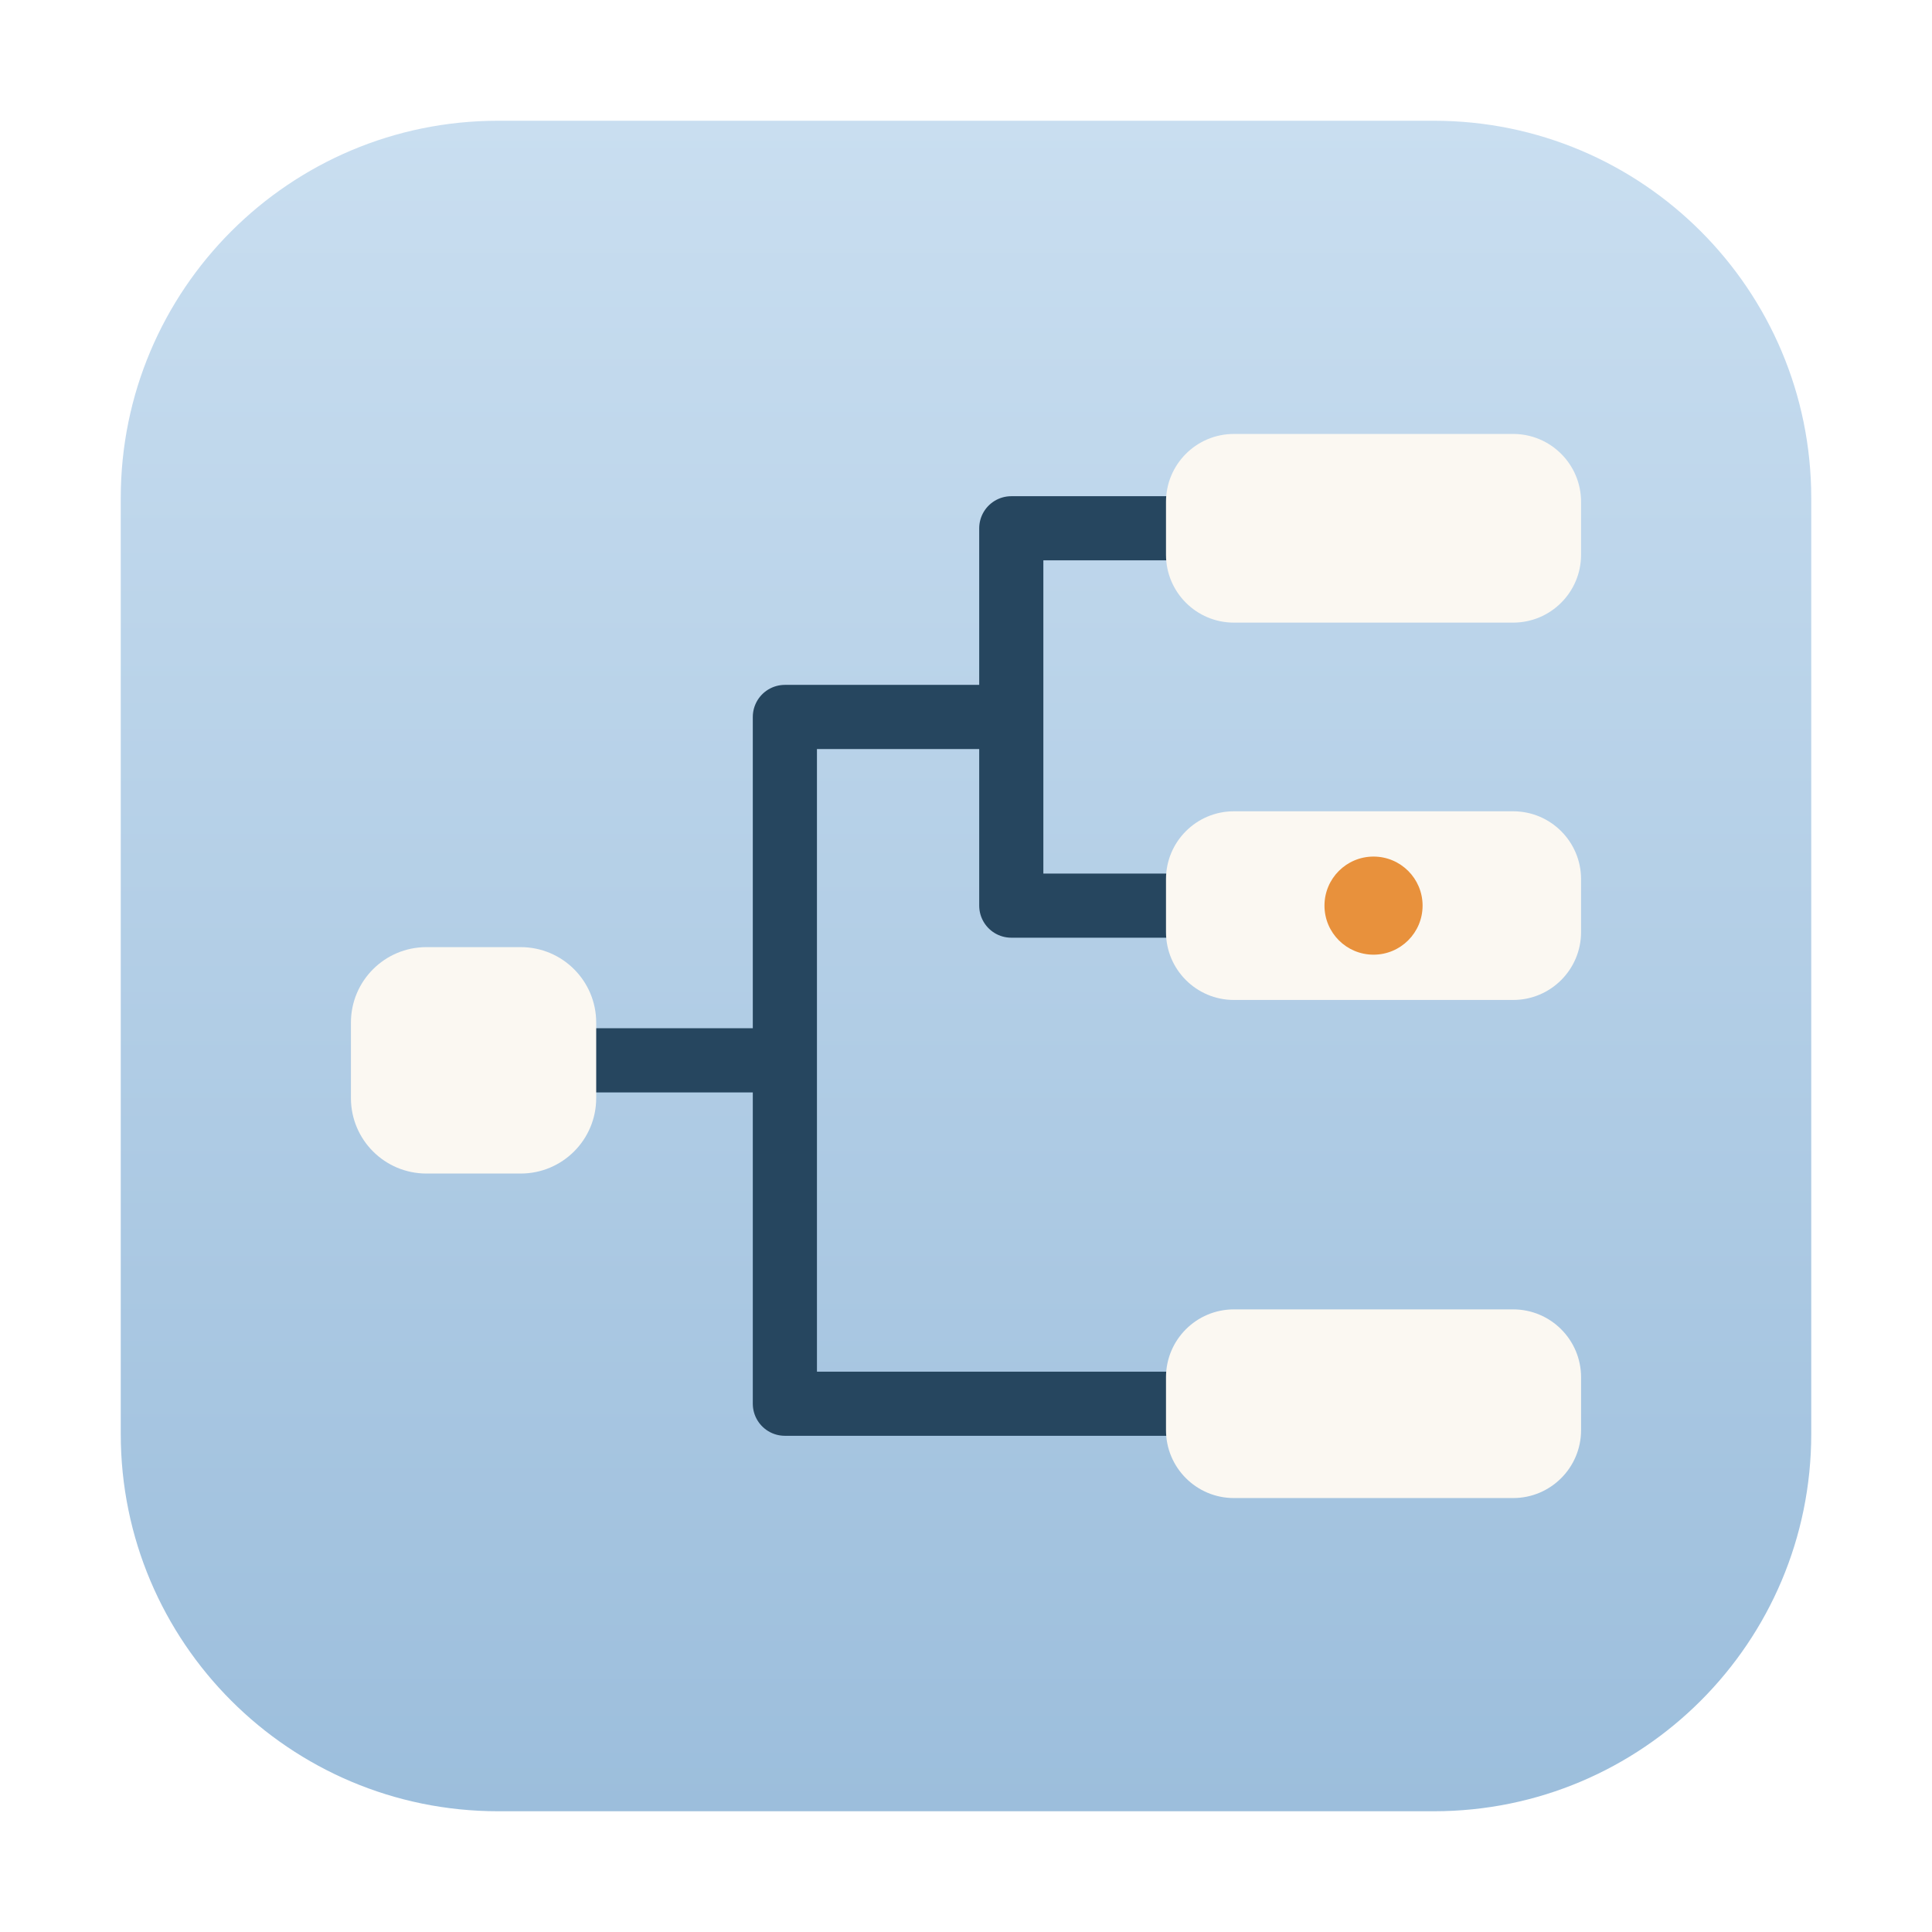
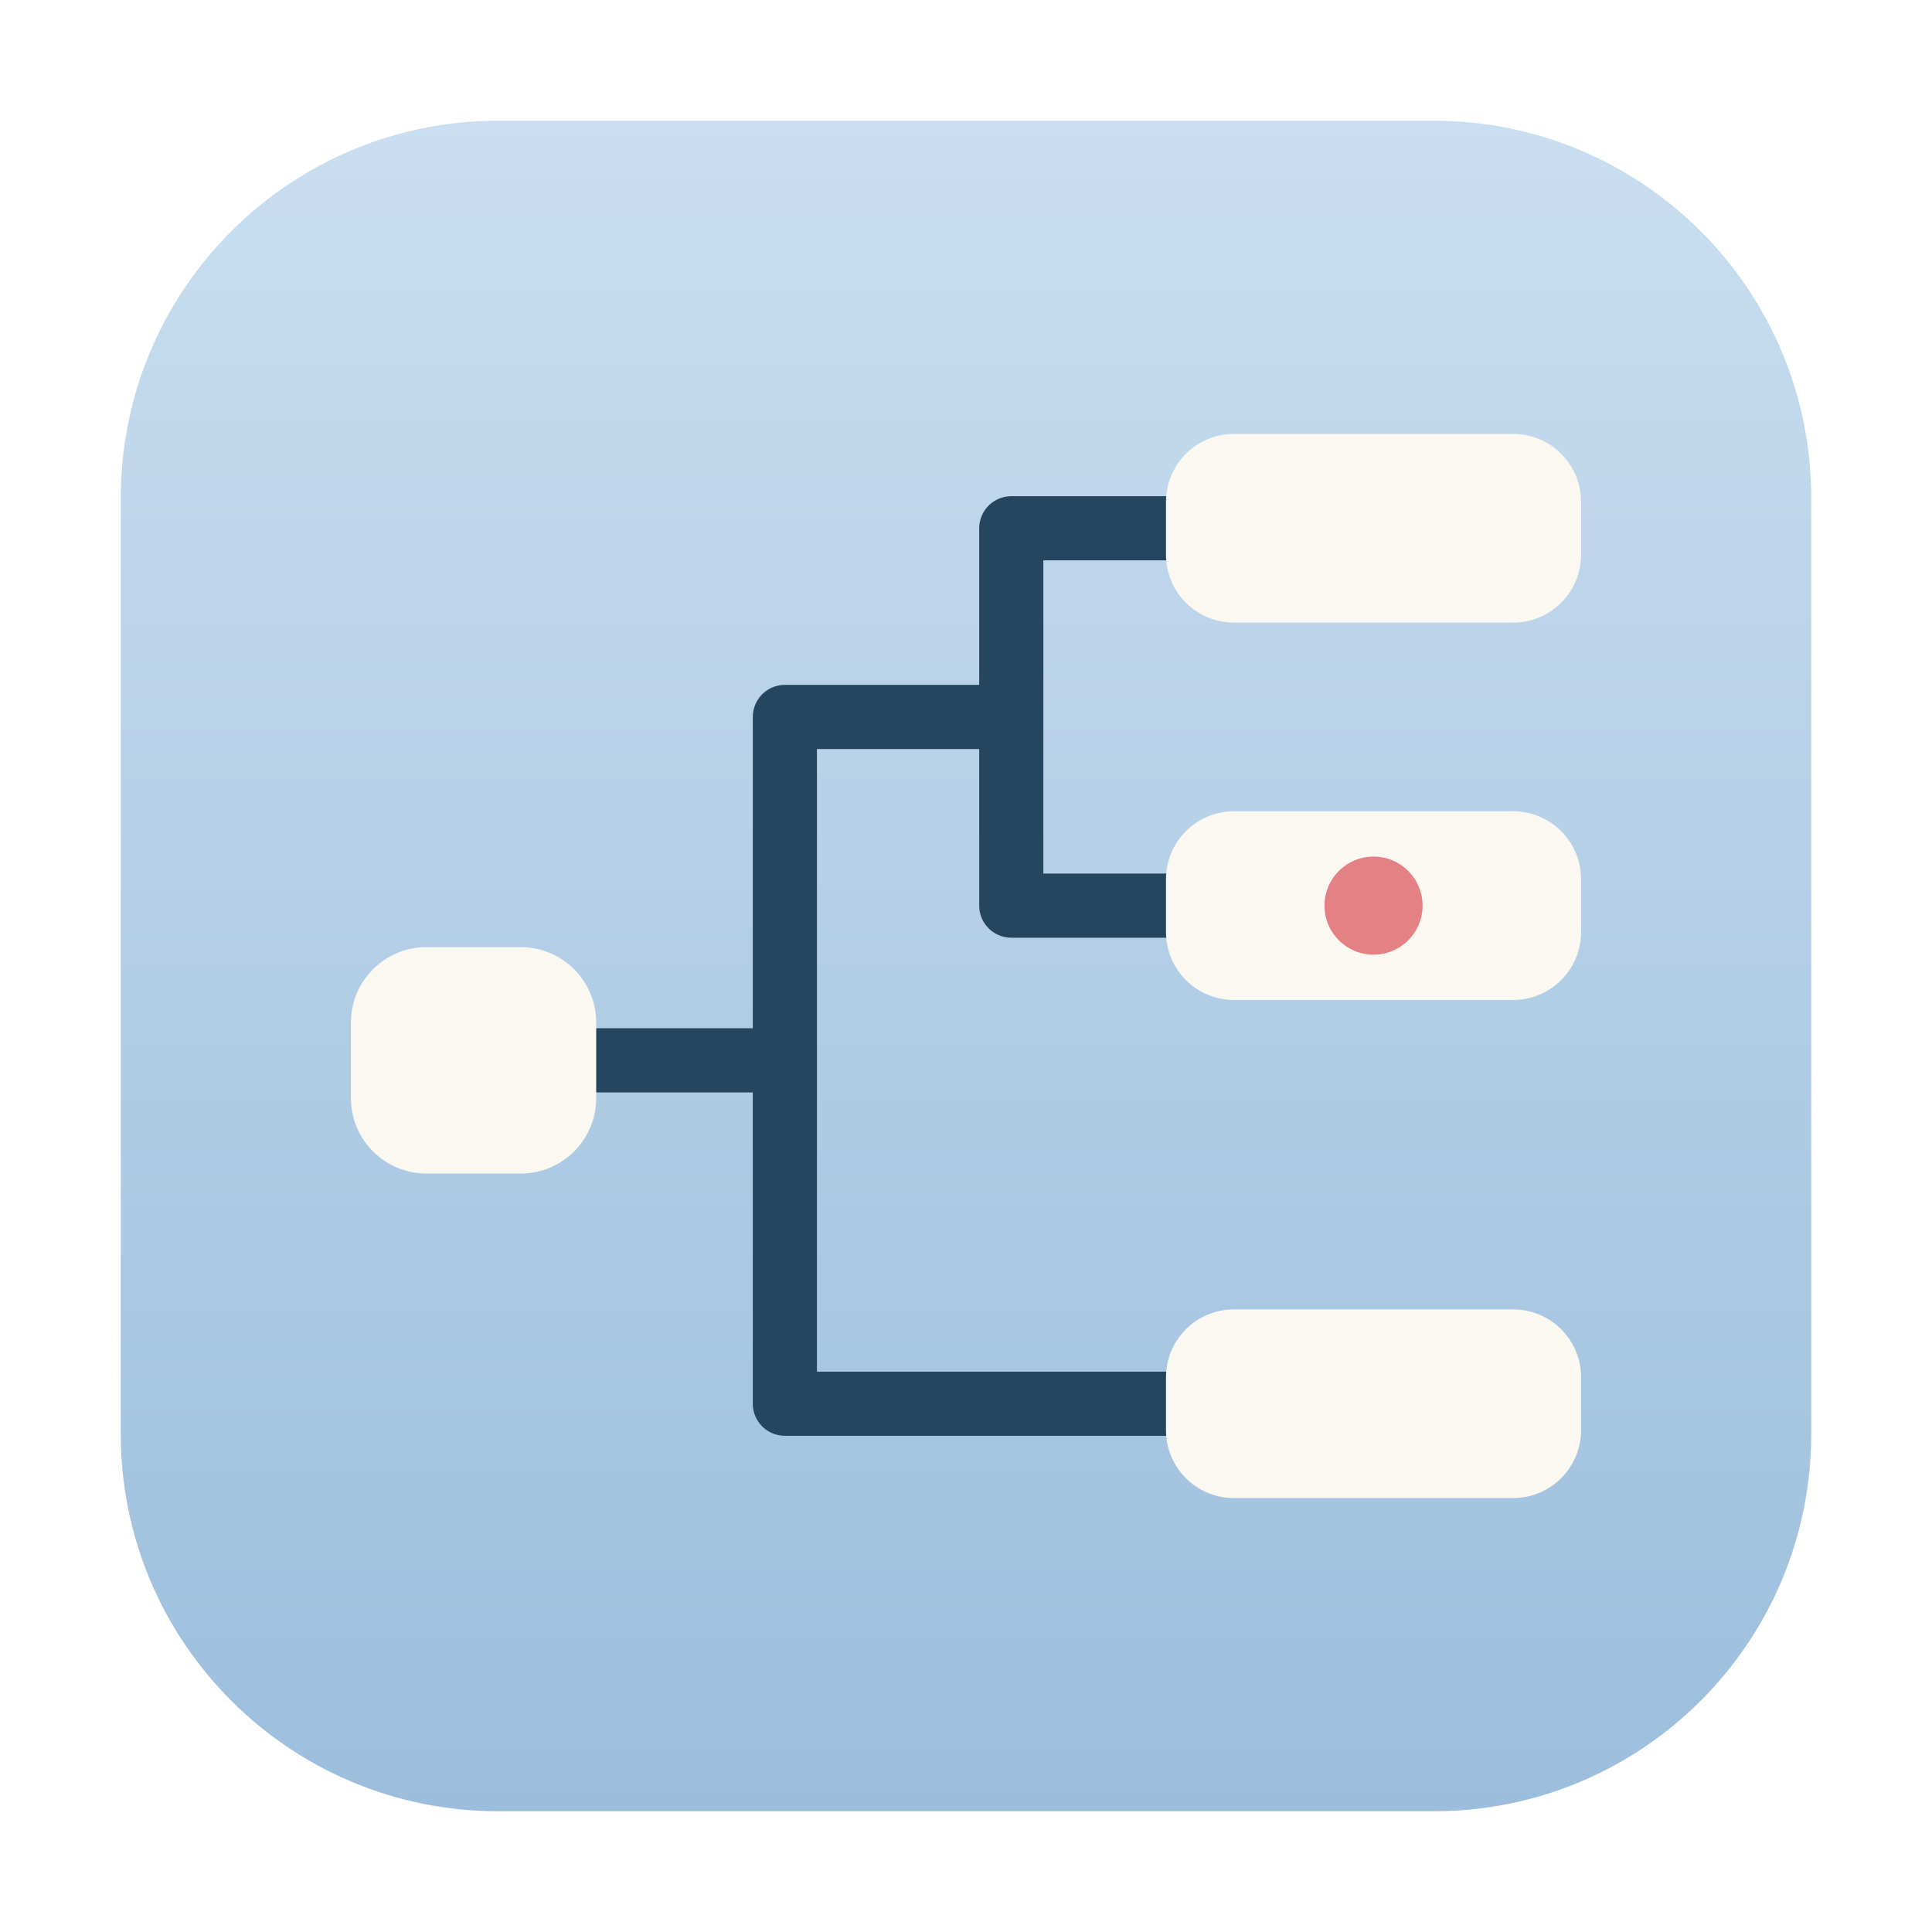
<svg xmlns="http://www.w3.org/2000/svg" viewBox="0 0 1024 1024" role="img" aria-labelledby="ot-t">
  <defs>
    <linearGradient id="ot-g" x1="0" y1="0" x2="0" y2="1">
      <stop offset="0" stop-color="#c9def0" />
      <stop offset="1" stop-color="#9cbedc" />
    </linearGradient>
  </defs>
  <rect x="64" y="64" width="896" height="896" rx="200" fill="url(#ot-g)" />
  <g transform="translate(16 50)">
    <path d="M300 512H400M400 330V694M400 330H520M520 230V430M520 230H602M520 430H602M400 694H602" fill="none" stroke="#26465f" stroke-width="34" stroke-linecap="round" stroke-linejoin="round" />
    <g fill="#fbf8f2">
      <rect x="170" y="452" width="130" height="120" rx="40" />
      <rect x="602" y="180" width="220" height="100" rx="36" />
      <rect x="602" y="380" width="220" height="100" rx="36" />
      <rect x="602" y="644" width="220" height="100" rx="36" />
    </g>
-     <circle cx="712" cy="430" r="26" fill="#e8913c" />
+     <circle cx="712" cy="430" r="26" fill="#e48185" />
  </g>
</svg>
